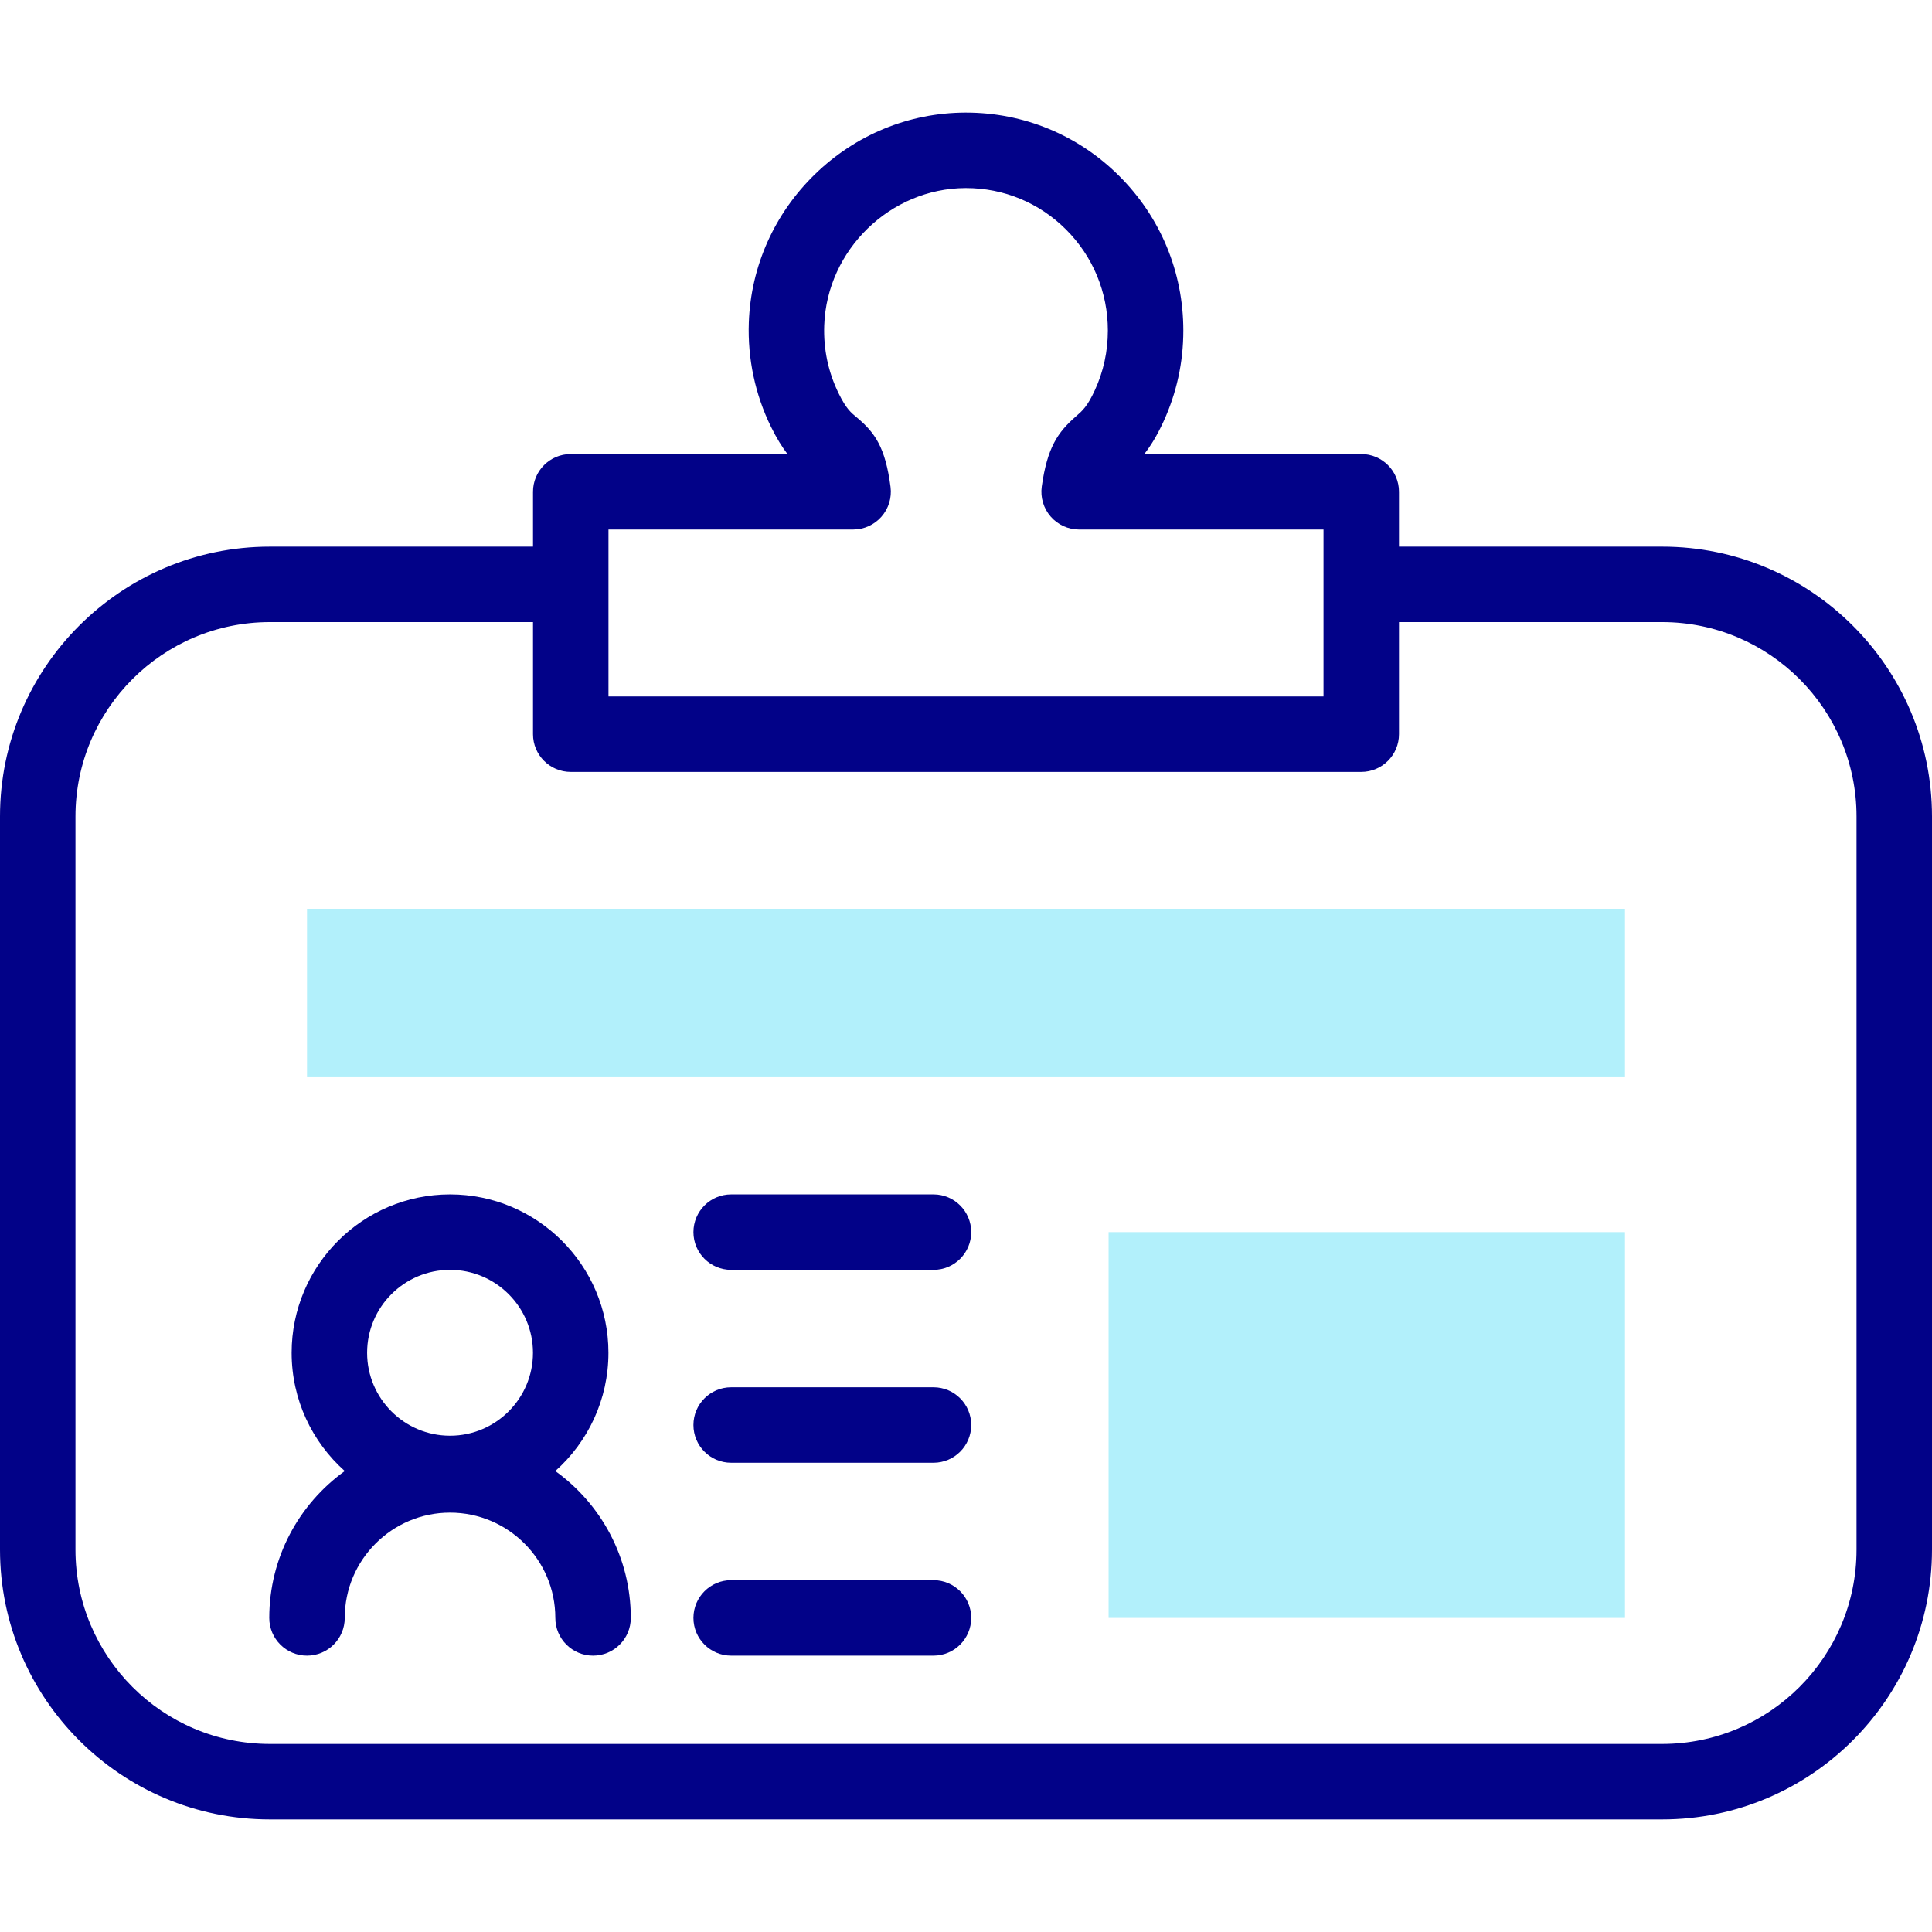
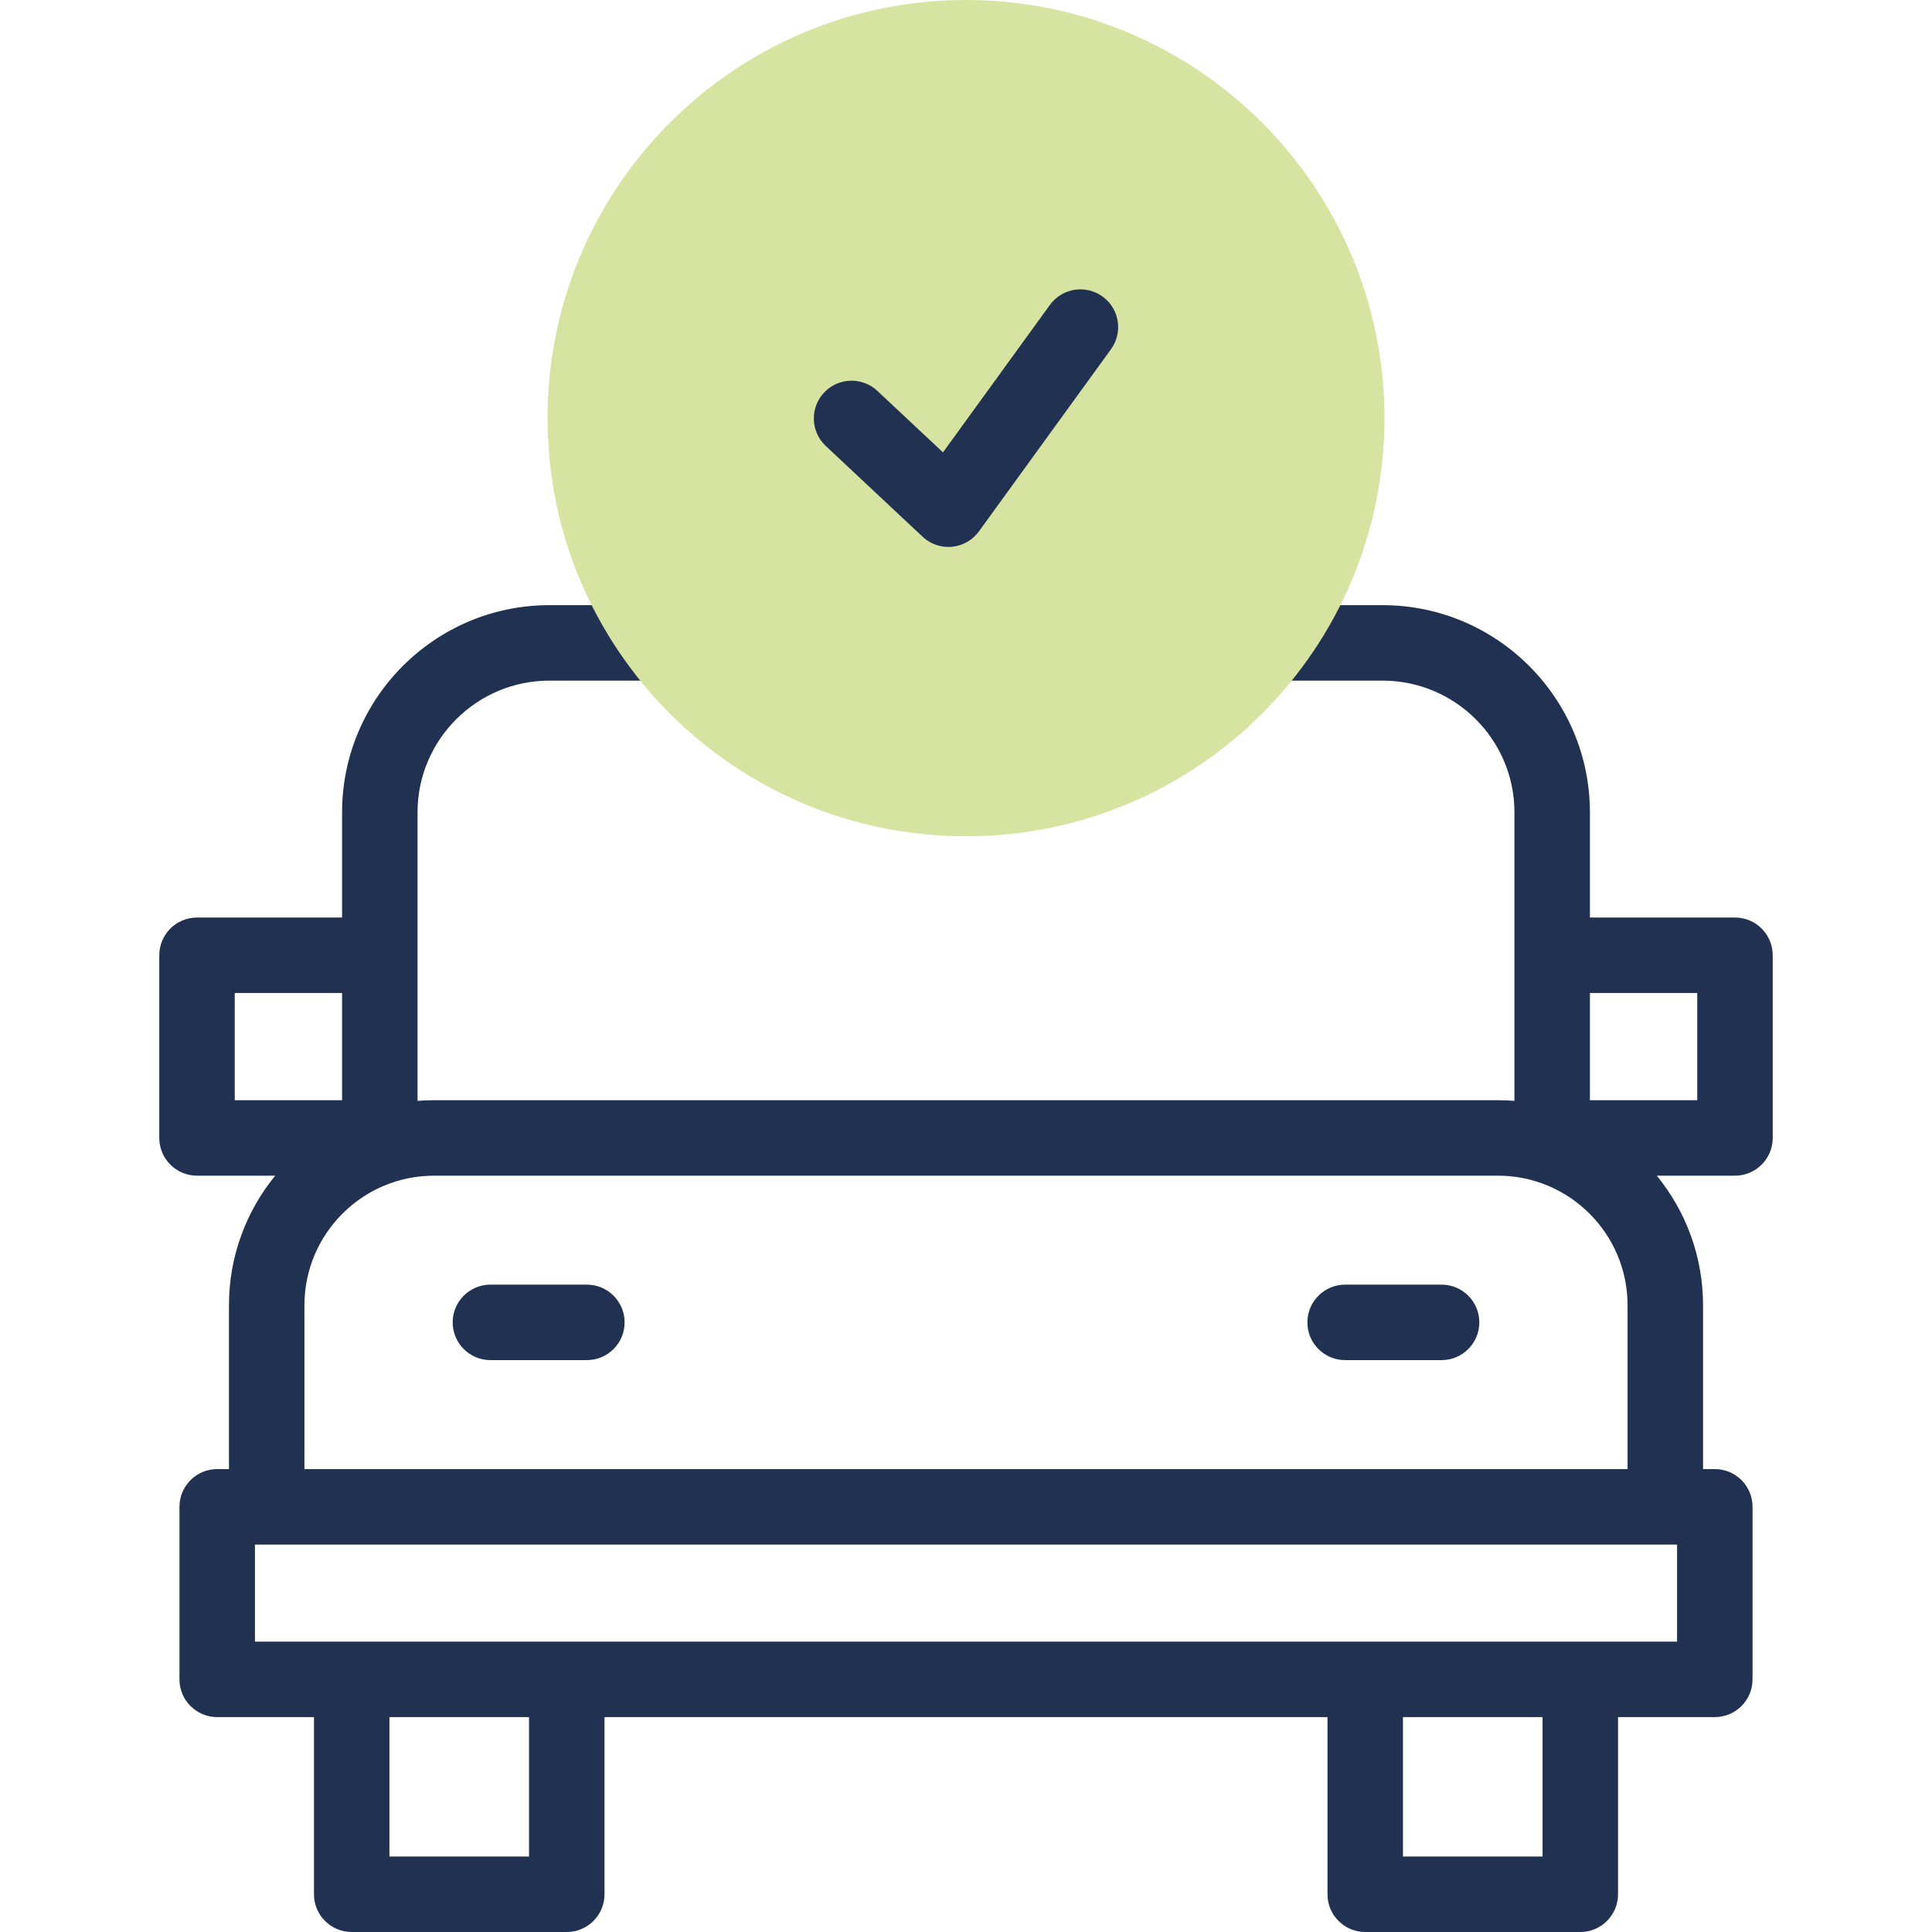
<svg xmlns="http://www.w3.org/2000/svg" id="Capa_1" enable-background="new 0 0 512 512" height="512" viewBox="0 0 512 512" width="512">
  <g>
+     <g fill="#203152">
+       <path d="m459.788 243.155h-38.445v-27.873c0-30.276-24.646-54.908-54.94-54.908h-63.53c-5.523 0-10 4.478-10 10s4.477 10 10 10h63.53c19.266 0 34.94 15.66 34.94 34.908v76.458c-1.442-.115-2.9-.174-4.371-.174h-281.945c-1.471 0-2.929.059-4.371.174v-76.458c0-19.248 15.674-34.908 34.94-34.908h54.807c5.523 0 10-4.478 10-10s-4.477-10-10-10h-54.807c-30.294 0-54.94 24.632-54.94 54.908v27.873h-38.444c-5.523 0-10 4.478-10 10v48.41c0 5.522 4.477 10 10 10h20.726c-7.661 9.369-12.261 21.333-12.261 34.351v43.406h-3.116c-5.523 0-10 4.478-10 10v45.727c0 5.522 4.477 10 10 10h25.646v46.951c0 5.522 4.477 10 10 10h56.992c5.523 0 10-4.478 10-10v-46.951h191.604v46.951c0 5.522 4.477 10 10 10h56.992c5.523 0 10-4.478 10-10v-46.951h25.646c5.523 0 10-4.478 10-10v-45.727c0-5.522-4.477-10-10-10h-3.116v-43.406c0-13.018-4.601-24.982-12.261-34.351h20.726c5.523 0 10-4.478 10-10v-48.41c-.002-5.522-4.479-10-10.002-10zm-397.576 20h28.445v28.41h-28.445zm77.986 228.845h-36.992v-36.951h36.992zm268.596 0h-36.992v-36.951h36.992zm35.645-56.951h-376.878v-25.727h376.879v25.727zm-363.762-45.727v-43.406c0-18.941 15.41-34.351 34.351-34.351h281.945c18.941 0 34.351 15.409 34.351 34.351v43.406zm369.111-97.757h-28.445v-28.41h28.445z" />
+       <path d="m155.528 340.443h-25.562c-5.523 0-10 4.478-10 10s4.477 10 10 10h25.562c5.523 0 10-4.478 10-10s-4.477-10-10-10z" />
+       <path d="m382.034 340.443h-25.562c-5.523 0-10 4.478-10 10s4.477 10 10 10h25.562c5.523 0 10-4.478 10-10s-4.477-10-10-10z" />
+     </g>
    <g>
-       <path d="m81.362 240.851h349.277v44.426h-349.277z" fill="#b2f0fb" />
+       <ellipse cx="256" cy="110.814" fill="#d7e3a0" rx="110.892" ry="110.814" />
      <g>
-         <path d="m293.787 326.526h136.851v102.237h-136.851z" fill="#b2f0fb" />
+         <path d="m251.334 144.941c-2.528 0-4.977-.959-6.838-2.704l-25.658-24.051c-4.029-3.777-4.234-10.105-.457-14.135 3.776-4.028 10.106-4.234 14.135-.457l17.382 16.293 28.33-39.072c3.241-4.471 9.494-5.469 13.966-2.226 4.471 3.242 5.468 9.494 2.226 13.966l-34.988 48.256c-1.685 2.324-4.288 3.812-7.146 4.085-.318.031-.636.045-.952.045z" fill="#203152" />
      </g>
-     </g>
-     <g fill="#020288">
-       <path d="m440.496 144.865h-69.748v-14.537c0-5.523-4.477-10-10-10h-57.503c1.648-2.099 3.337-4.792 5.058-8.524 3.511-7.618 5.291-15.763 5.291-24.209 0-15.499-6.038-30.051-17.002-40.975-10.868-10.828-25.274-16.783-40.589-16.783-.072 0-.145 0-.218 0-14.876.055-29.01 5.852-39.797 16.324-10.784 10.469-17.015 24.438-17.543 39.334-.339 9.548 1.688 19.088 5.863 27.588 1.506 3.068 2.965 5.392 4.38 7.246h-57.435c-5.523 0-10 4.477-10 10v14.537h-69.749c-39.427-.001-71.504 32.075-71.504 71.502v194.292c0 39.427 32.077 71.504 71.504 71.504h368.992c39.427 0 71.504-32.077 71.504-71.504v-194.292c0-39.427-32.077-71.503-71.504-71.503zm-279.245-4.537h64.832c2.877 0 5.616-1.24 7.514-3.402 1.899-2.162 2.774-5.038 2.402-7.891-1.358-10.418-4.094-14.387-8.992-18.448-1.551-1.286-2.776-2.302-4.749-6.32-2.766-5.631-4.053-11.708-3.828-18.062.709-19.979 17.499-36.294 37.427-36.368h.142c9.986 0 19.384 3.886 26.475 10.951 7.17 7.144 11.119 16.664 11.119 26.807 0 5.535-1.163 10.864-3.455 15.838-1.977 4.288-3.283 5.423-4.938 6.86-4.909 4.264-7.667 8.318-9.12 18.643-.404 2.867.456 5.768 2.354 7.954 1.899 2.185 4.652 3.44 7.548 3.44h64.764v44.238h-189.495zm330.749 270.332c0 28.399-23.104 51.504-51.504 51.504h-368.992c-28.4 0-51.504-23.105-51.504-51.504v-194.292c0-28.399 23.104-51.504 51.504-51.504h69.748v29.702c0 5.523 4.477 10 10 10h209.497c5.523 0 10-4.477 10-10v-29.702h69.748c28.399 0 51.504 23.104 51.504 51.504v194.292z" />
-       <path d="m147.161 389.843c8.634-7.694 14.08-18.893 14.08-31.34 0-23.146-18.831-41.977-41.977-41.977s-41.977 18.831-41.977 41.977c0 12.447 5.446 23.646 14.08 31.34-12.107 8.702-20.006 22.906-20.006 38.92 0 5.523 4.477 10 10 10s10-4.477 10-10c0-15.386 12.517-27.903 27.903-27.903s27.903 12.517 27.903 27.903c0 5.523 4.477 10 10 10s10-4.477 10-10c.001-16.014-7.899-30.217-20.006-38.92zm-27.896-53.317c12.118 0 21.977 9.859 21.977 21.977s-9.859 21.977-21.977 21.977-21.977-9.859-21.977-21.977 9.858-21.977 21.977-21.977z" />
-       <path d="m247.383 316.526h-53.617c-5.523 0-10 4.477-10 10s4.477 10 10 10h53.617c5.523 0 10-4.477 10-10s-4.477-10-10-10z" />
-       <path d="m247.383 367.645h-53.617c-5.523 0-10 4.477-10 10s4.477 10 10 10h53.617c5.523 0 10-4.477 10-10s-4.477-10-10-10z" />
-       <path d="m247.383 418.763h-53.617c-5.523 0-10 4.477-10 10s4.477 10 10 10h53.617c5.523 0 10-4.477 10-10s-4.477-10-10-10z" />
    </g>
  </g>
</svg>
